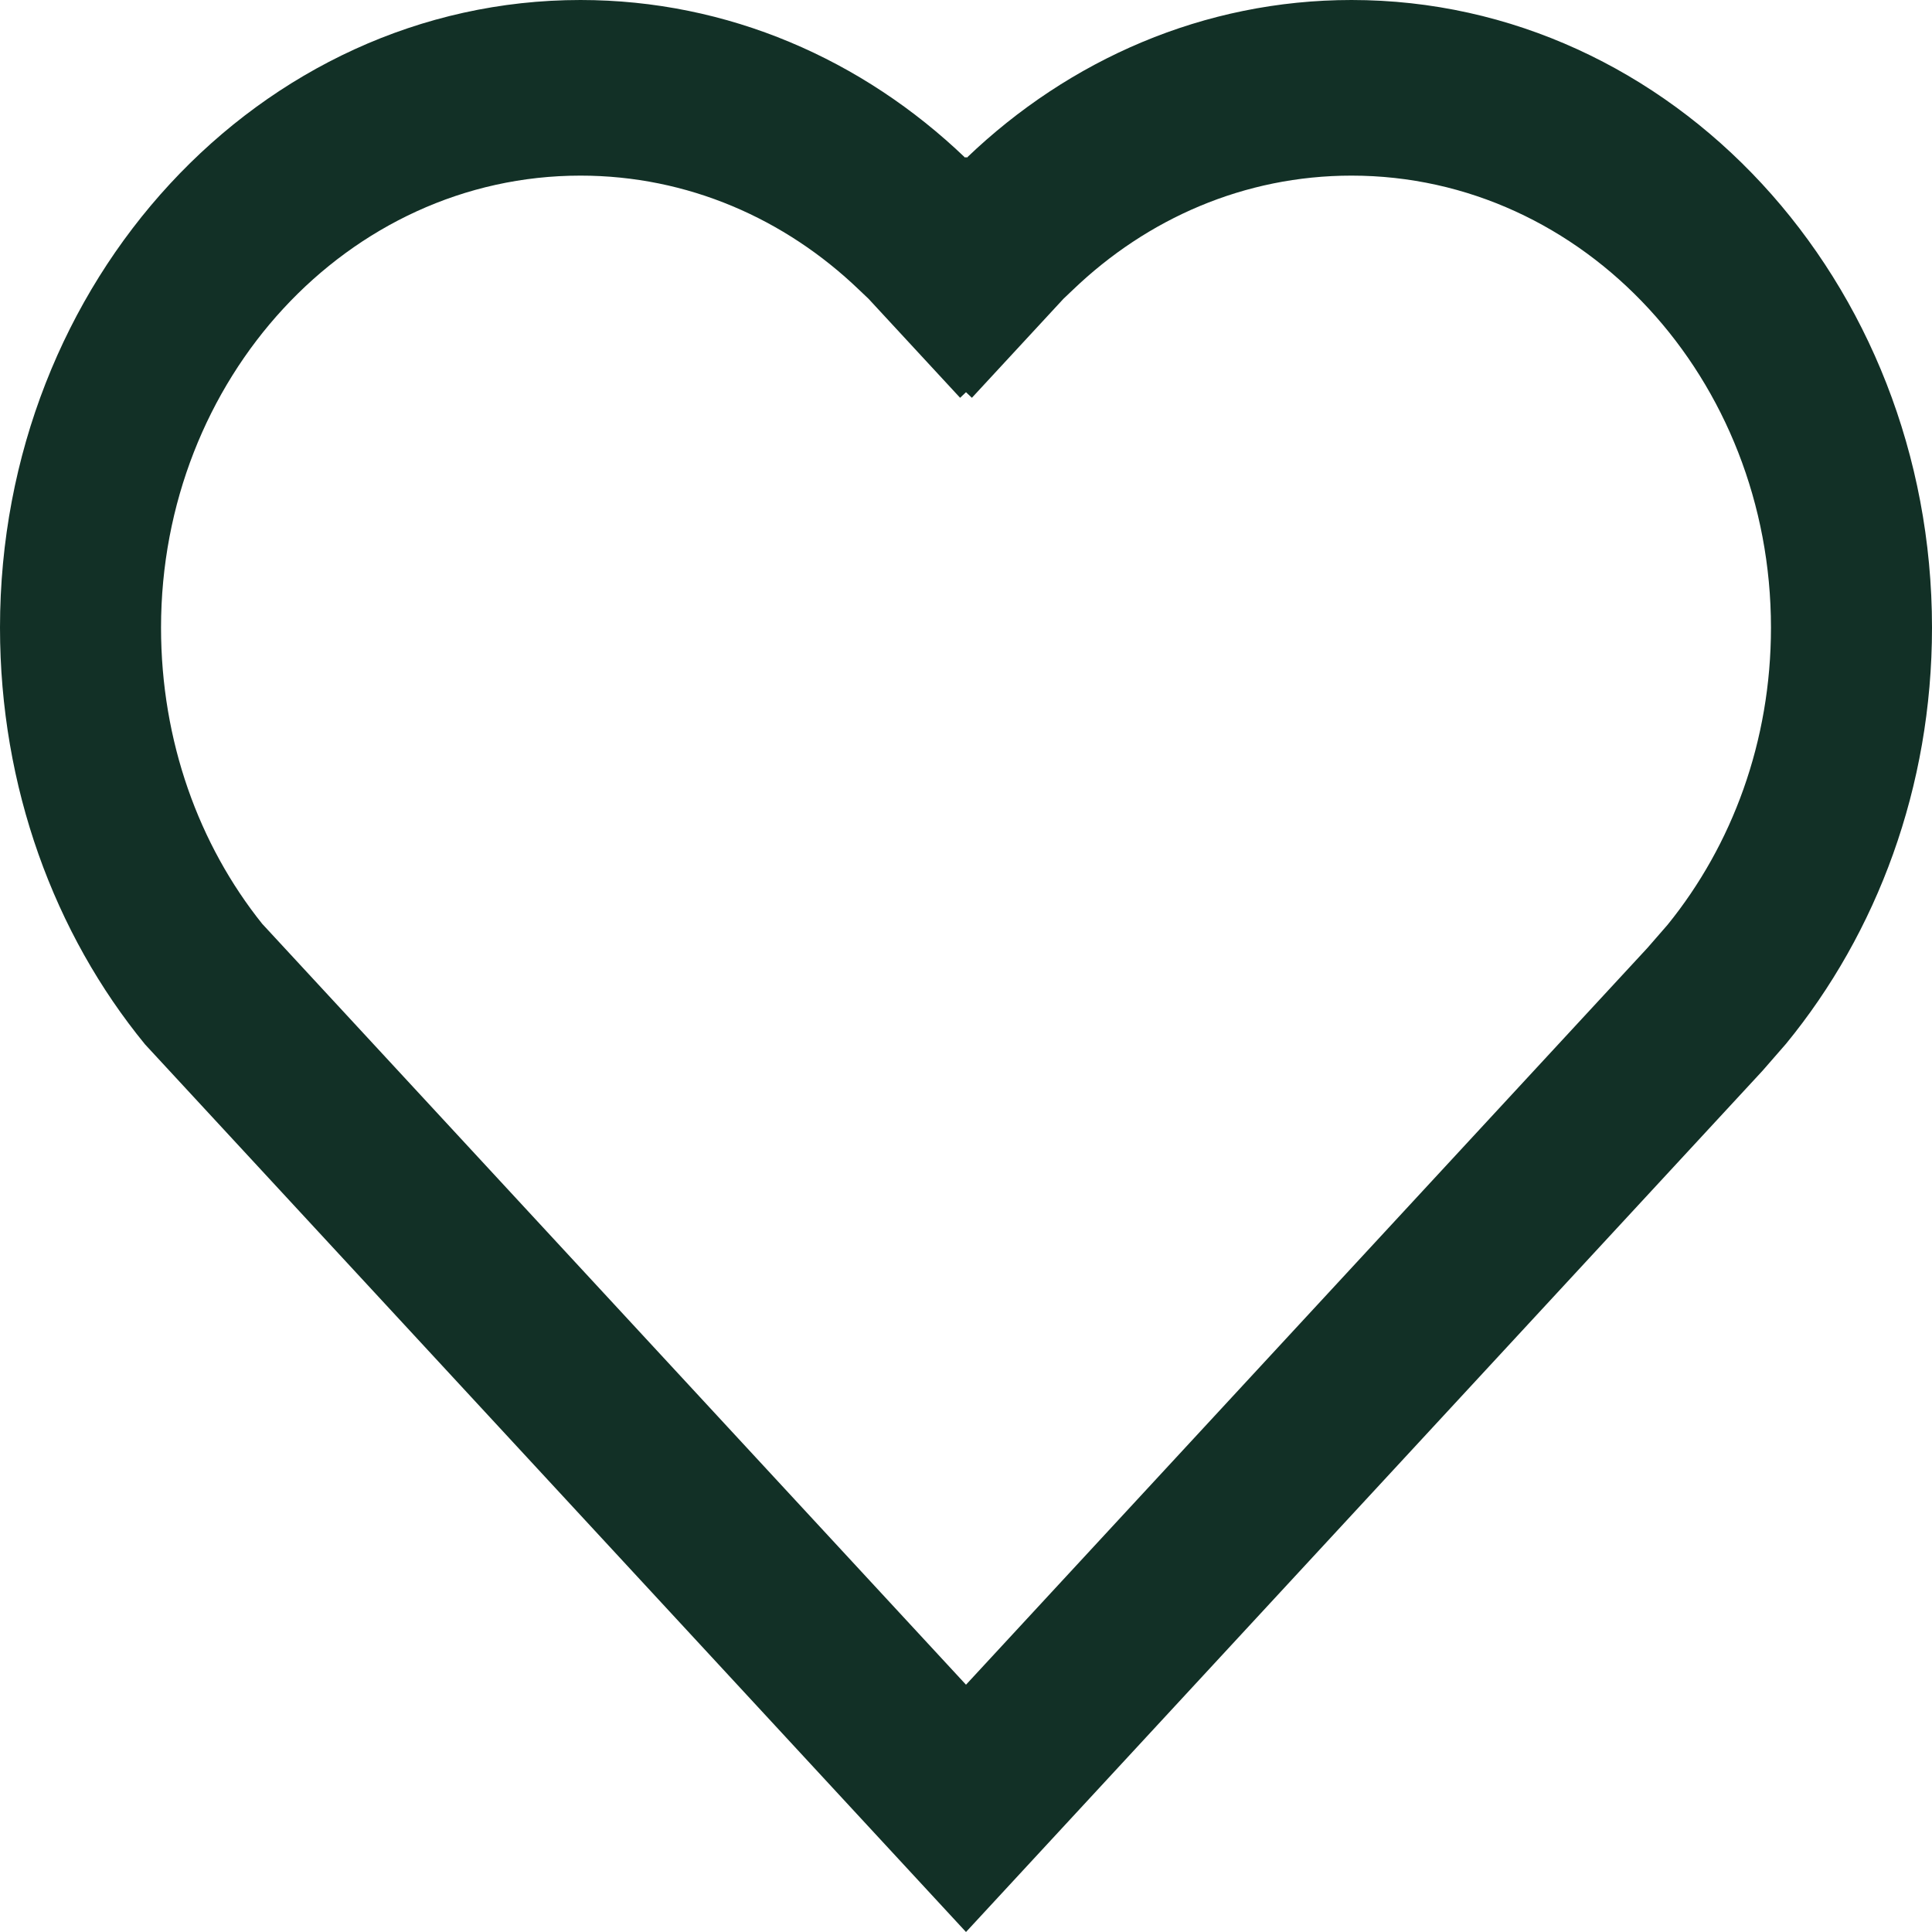
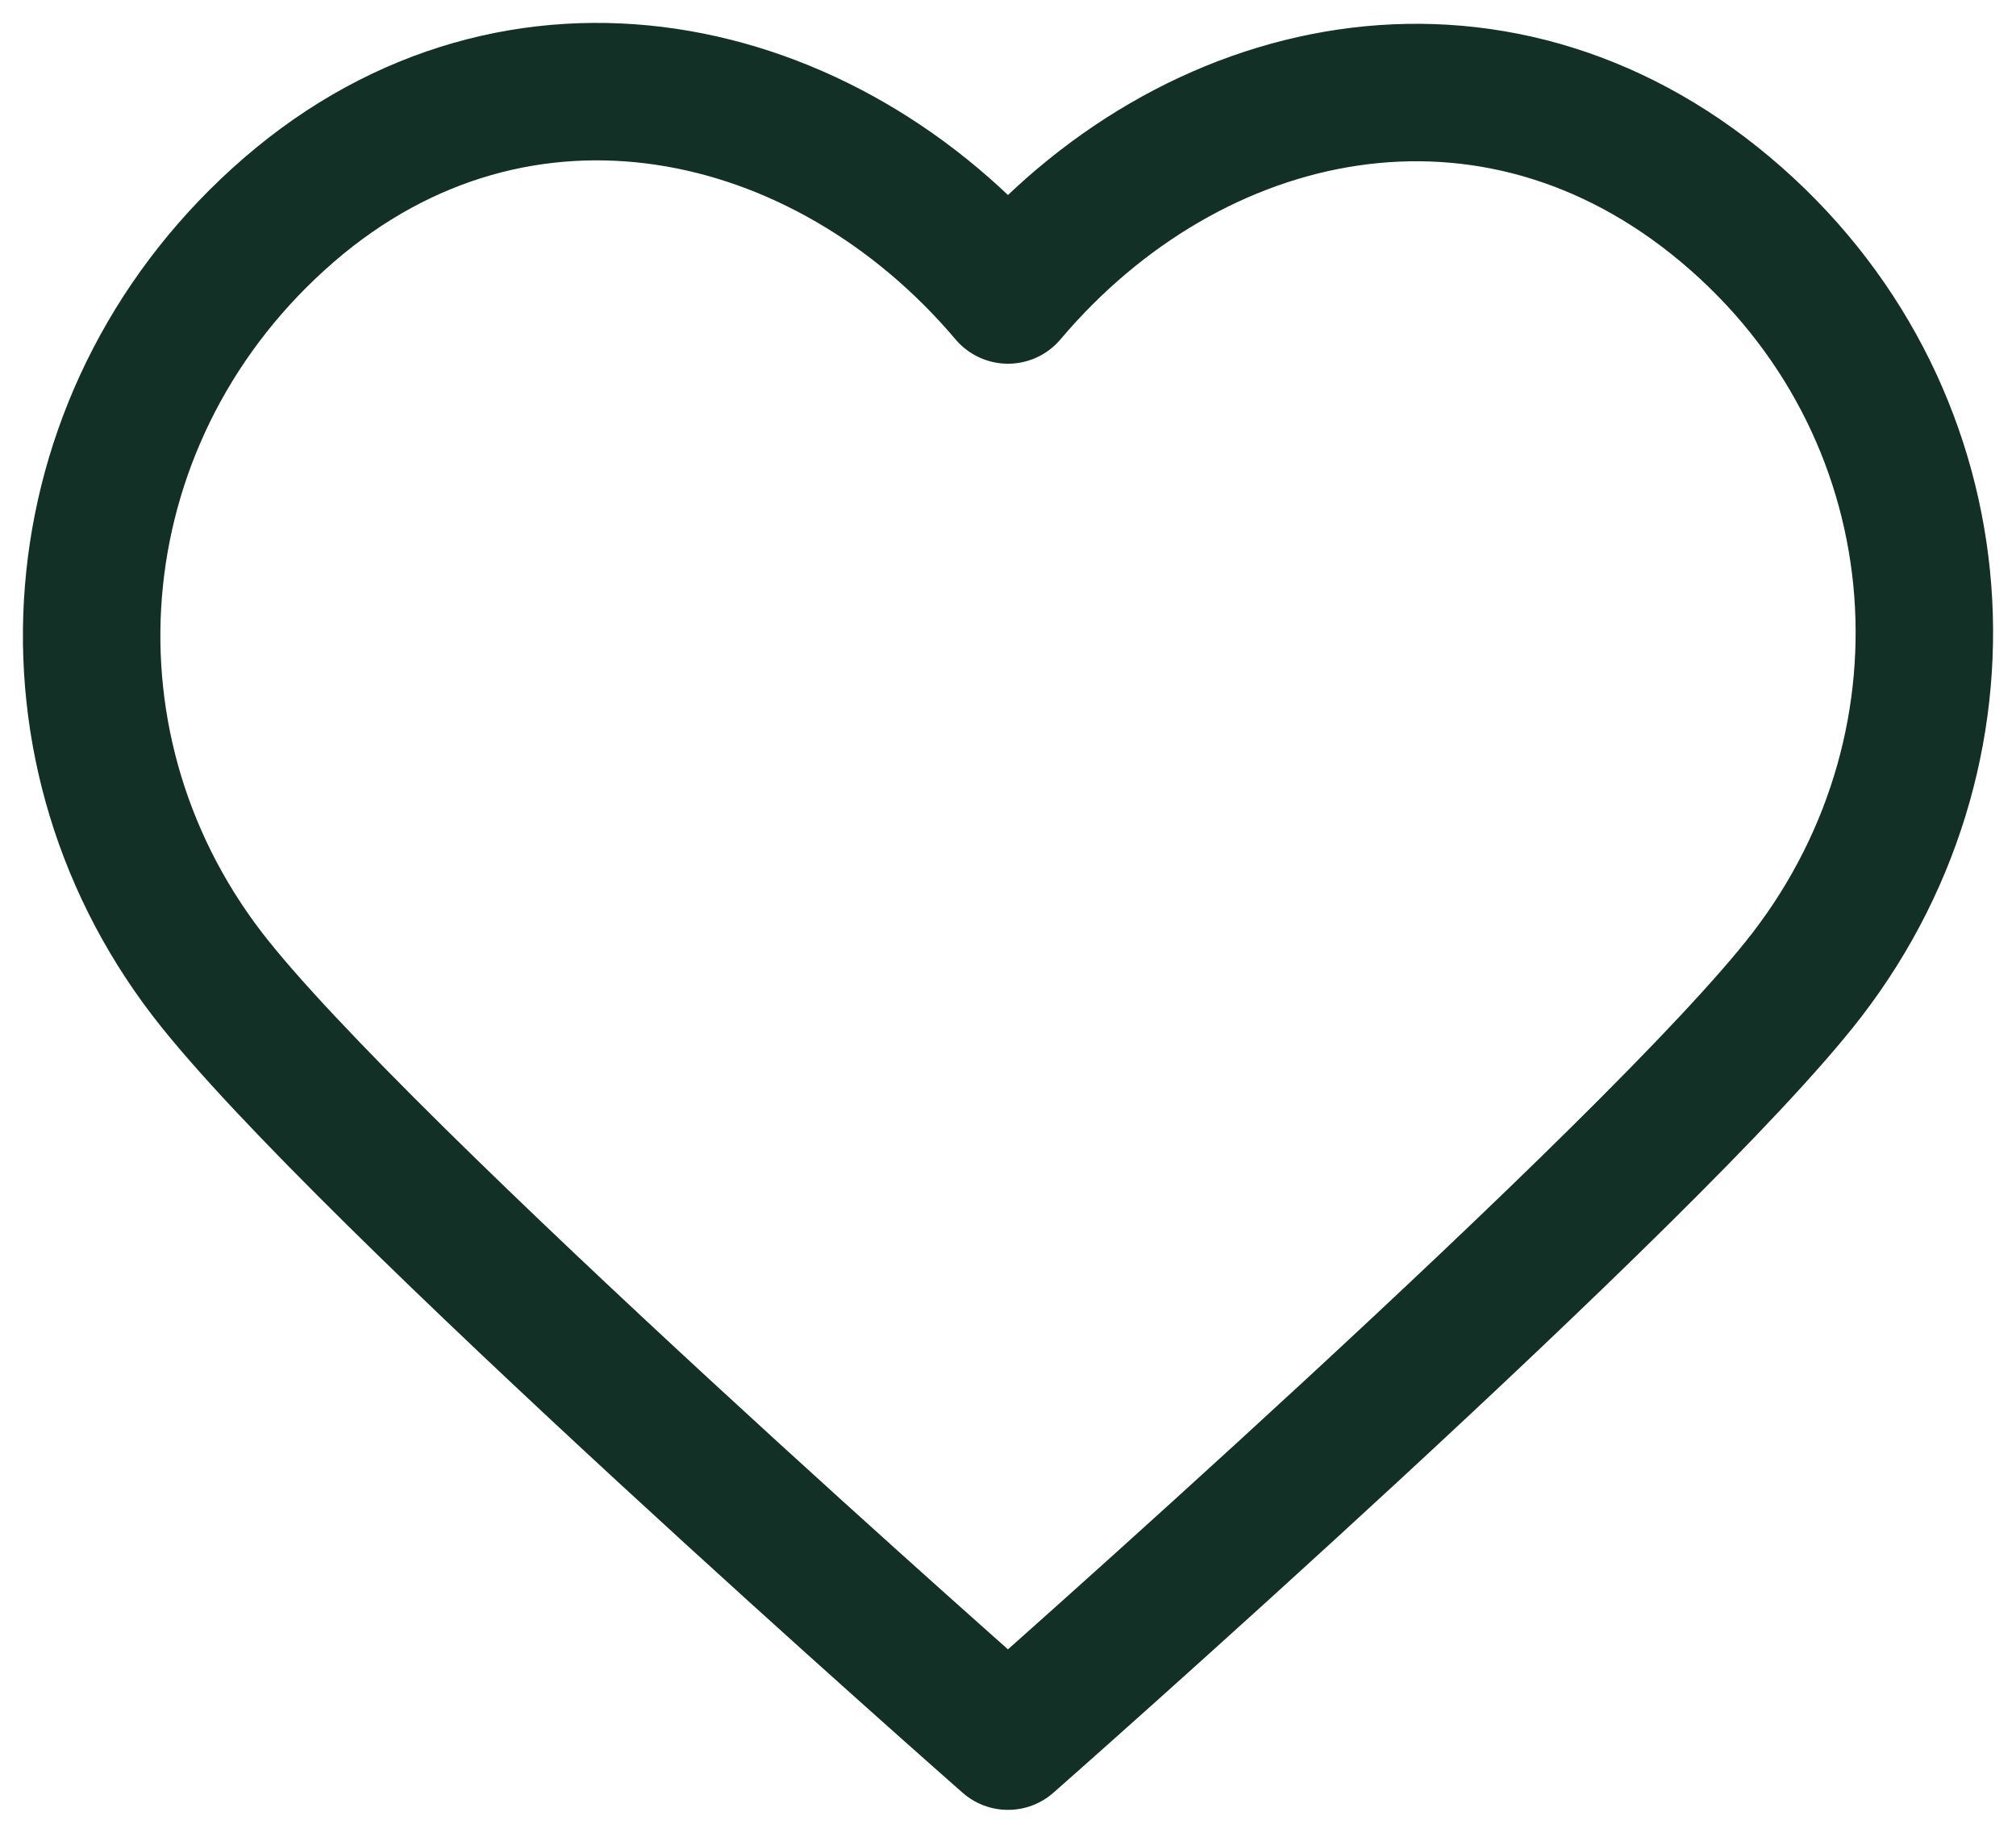
- <svg xmlns="http://www.w3.org/2000/svg" width="20" height="20" viewBox="0 0 20 20" fill="none">
-   <path fill-rule="evenodd" clip-rule="evenodd" d="M9.992 1.633C8.932 0.617 7.537 0 6.009 0C2.69 0 0 2.909 0 6.497C0 8.149 0.563 9.666 1.502 10.812L10 20L18.246 11.084L18.49 10.804C19.43 9.657 20 8.149 20 6.497C20 2.909 17.31 0 13.991 0C12.463 0 11.068 0.617 10.008 1.633L10 1.624L9.992 1.633ZM10 4.06L10.061 4.118L11.009 3.093L11.108 2.999C11.874 2.264 12.881 1.818 13.991 1.818C16.403 1.818 18.333 3.928 18.333 6.497C18.333 7.674 17.932 8.748 17.263 9.573L17.055 9.812L10 17.44L2.714 9.563C2.06 8.746 1.667 7.674 1.667 6.497C1.667 3.928 3.597 1.818 6.009 1.818C7.119 1.818 8.126 2.264 8.892 2.999L8.991 3.093L9.939 4.118L10 4.06Z" fill="#123026" />
+ <svg xmlns="http://www.w3.org/2000/svg" width="22" height="20" viewBox="0 0 22 20" fill="none">
+   <path d="M3.155 2.289C5.66 0.125 9.001 0.855 11 3.219C12.999 0.855 16.284 0.148 18.832 2.289C21.38 4.431 21.689 8.073 19.722 10.633C18.087 12.761 11 19 11 19C11 19 3.9 12.761 2.264 10.633C0.297 8.073 0.65 4.454 3.155 2.289Z" stroke="#123026" stroke-width="1.5" stroke-linecap="round" stroke-linejoin="round" />
</svg>
